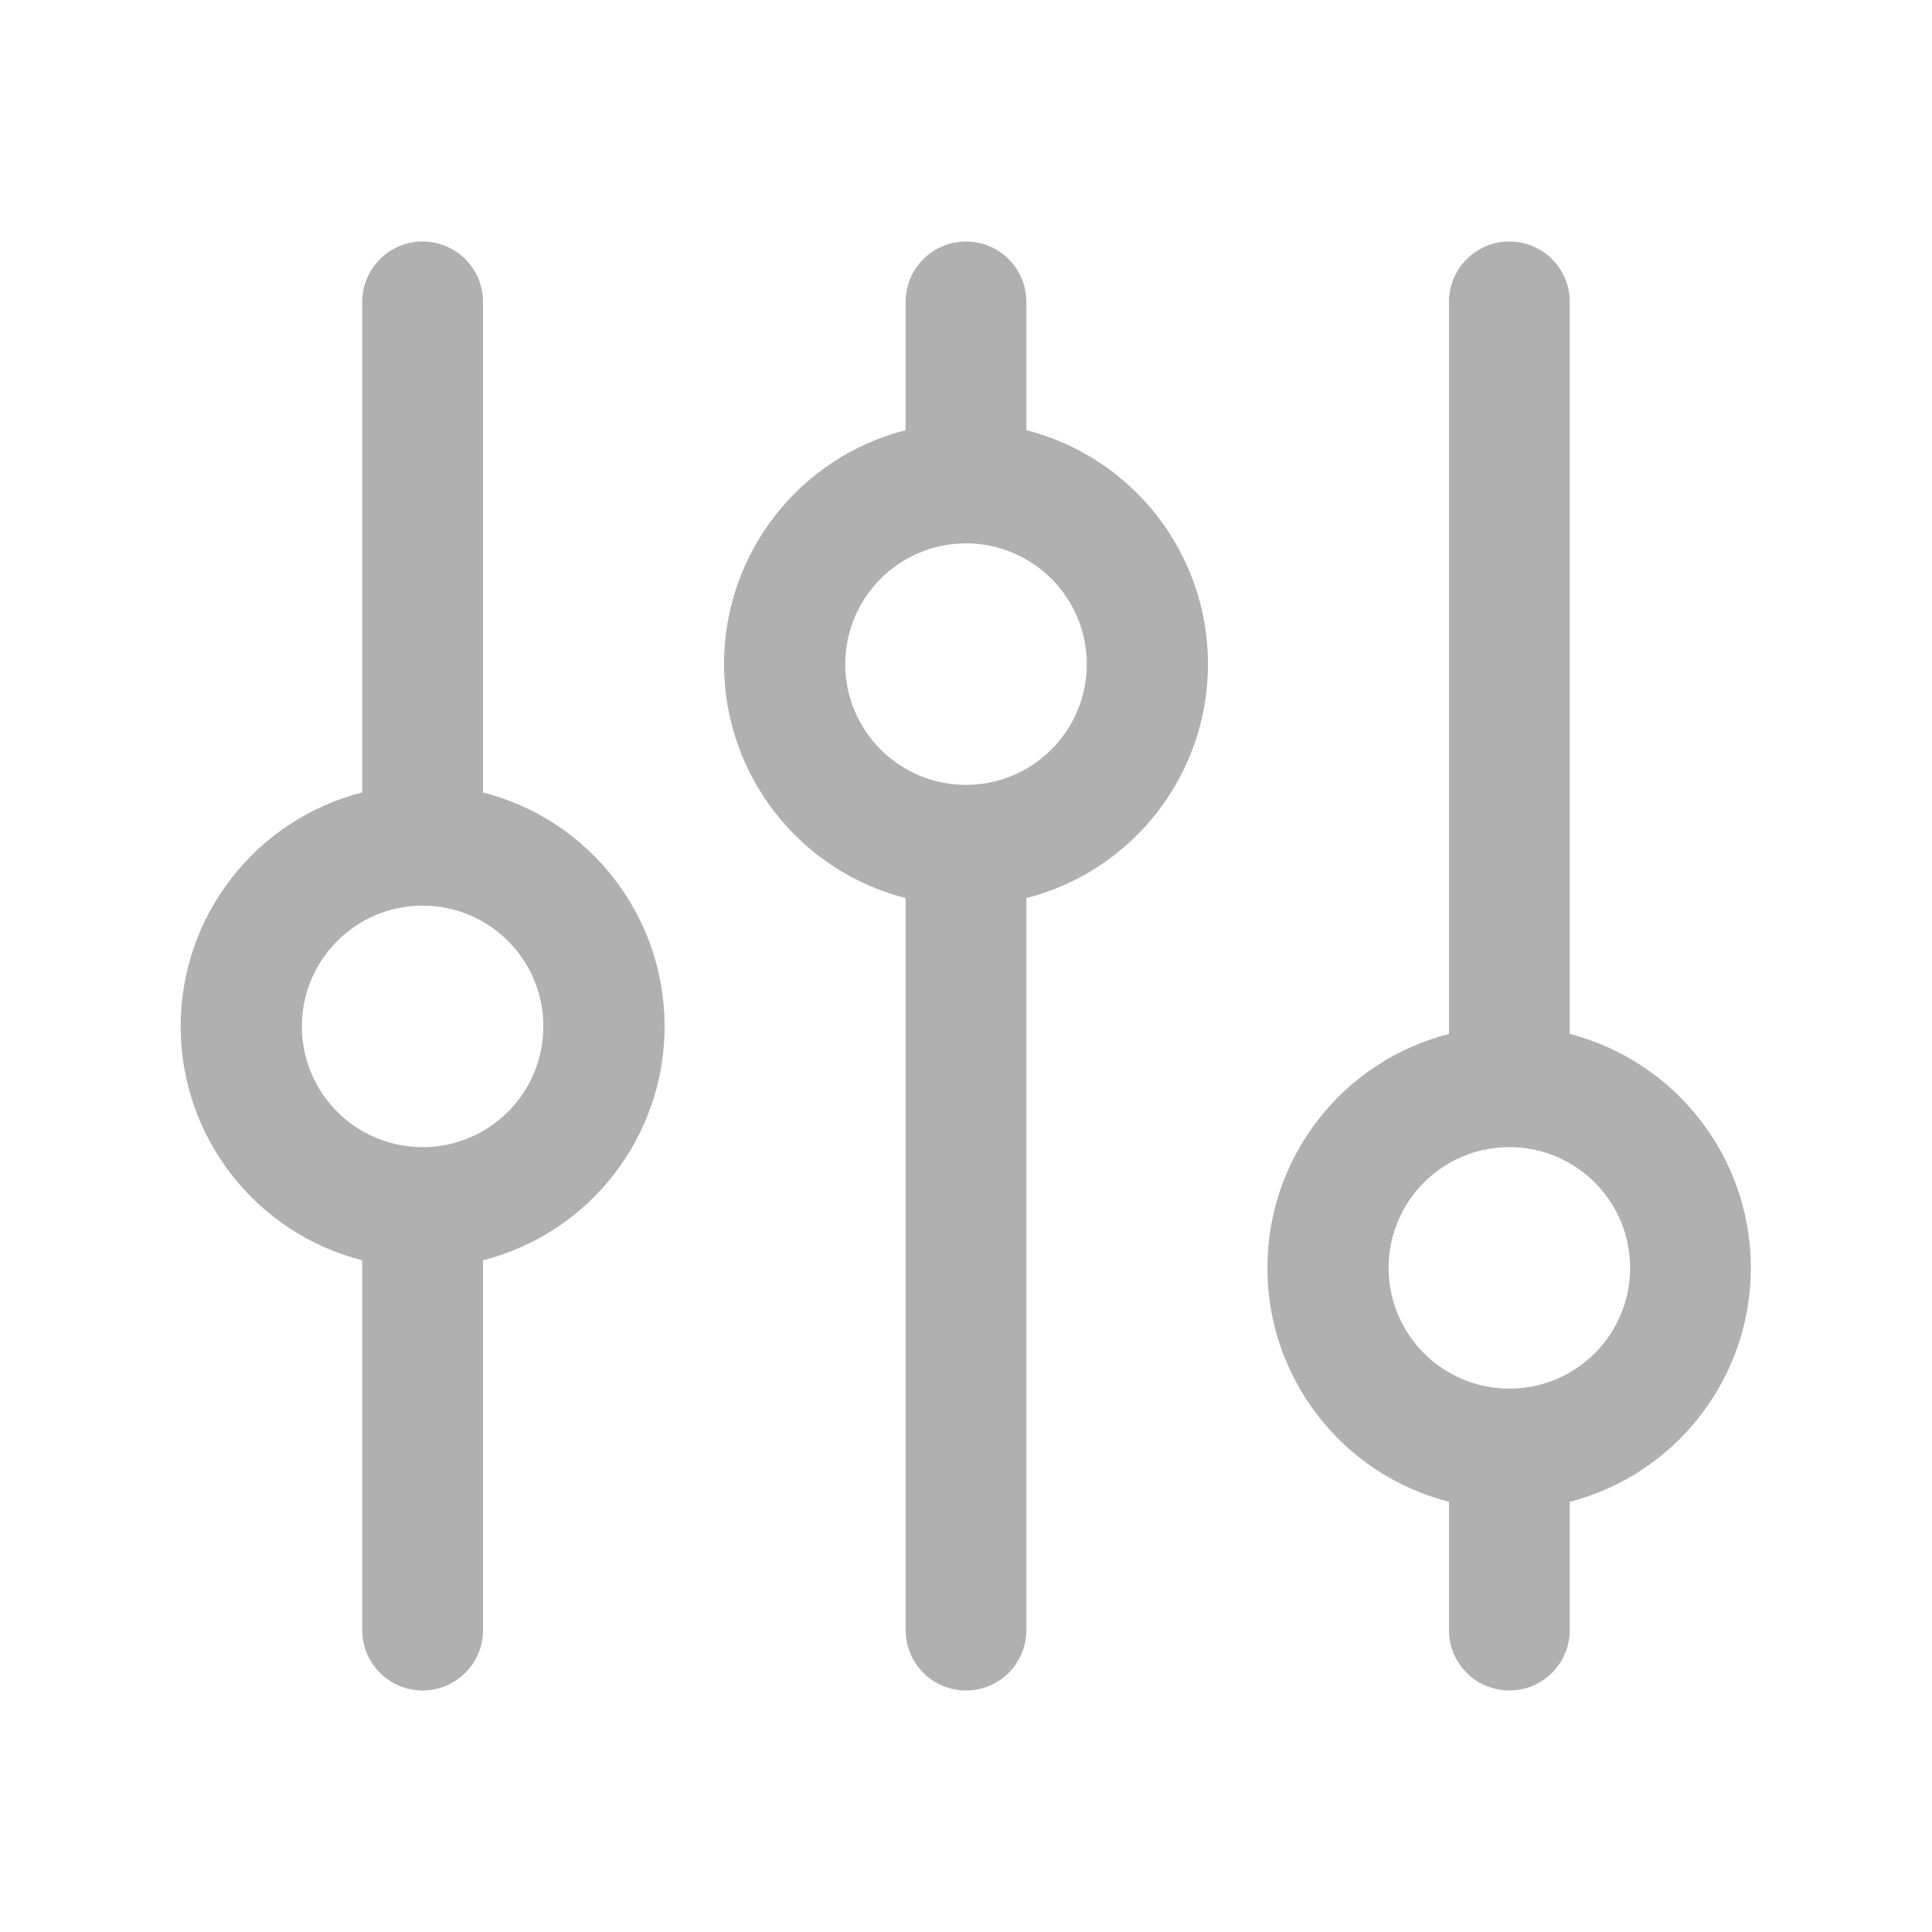
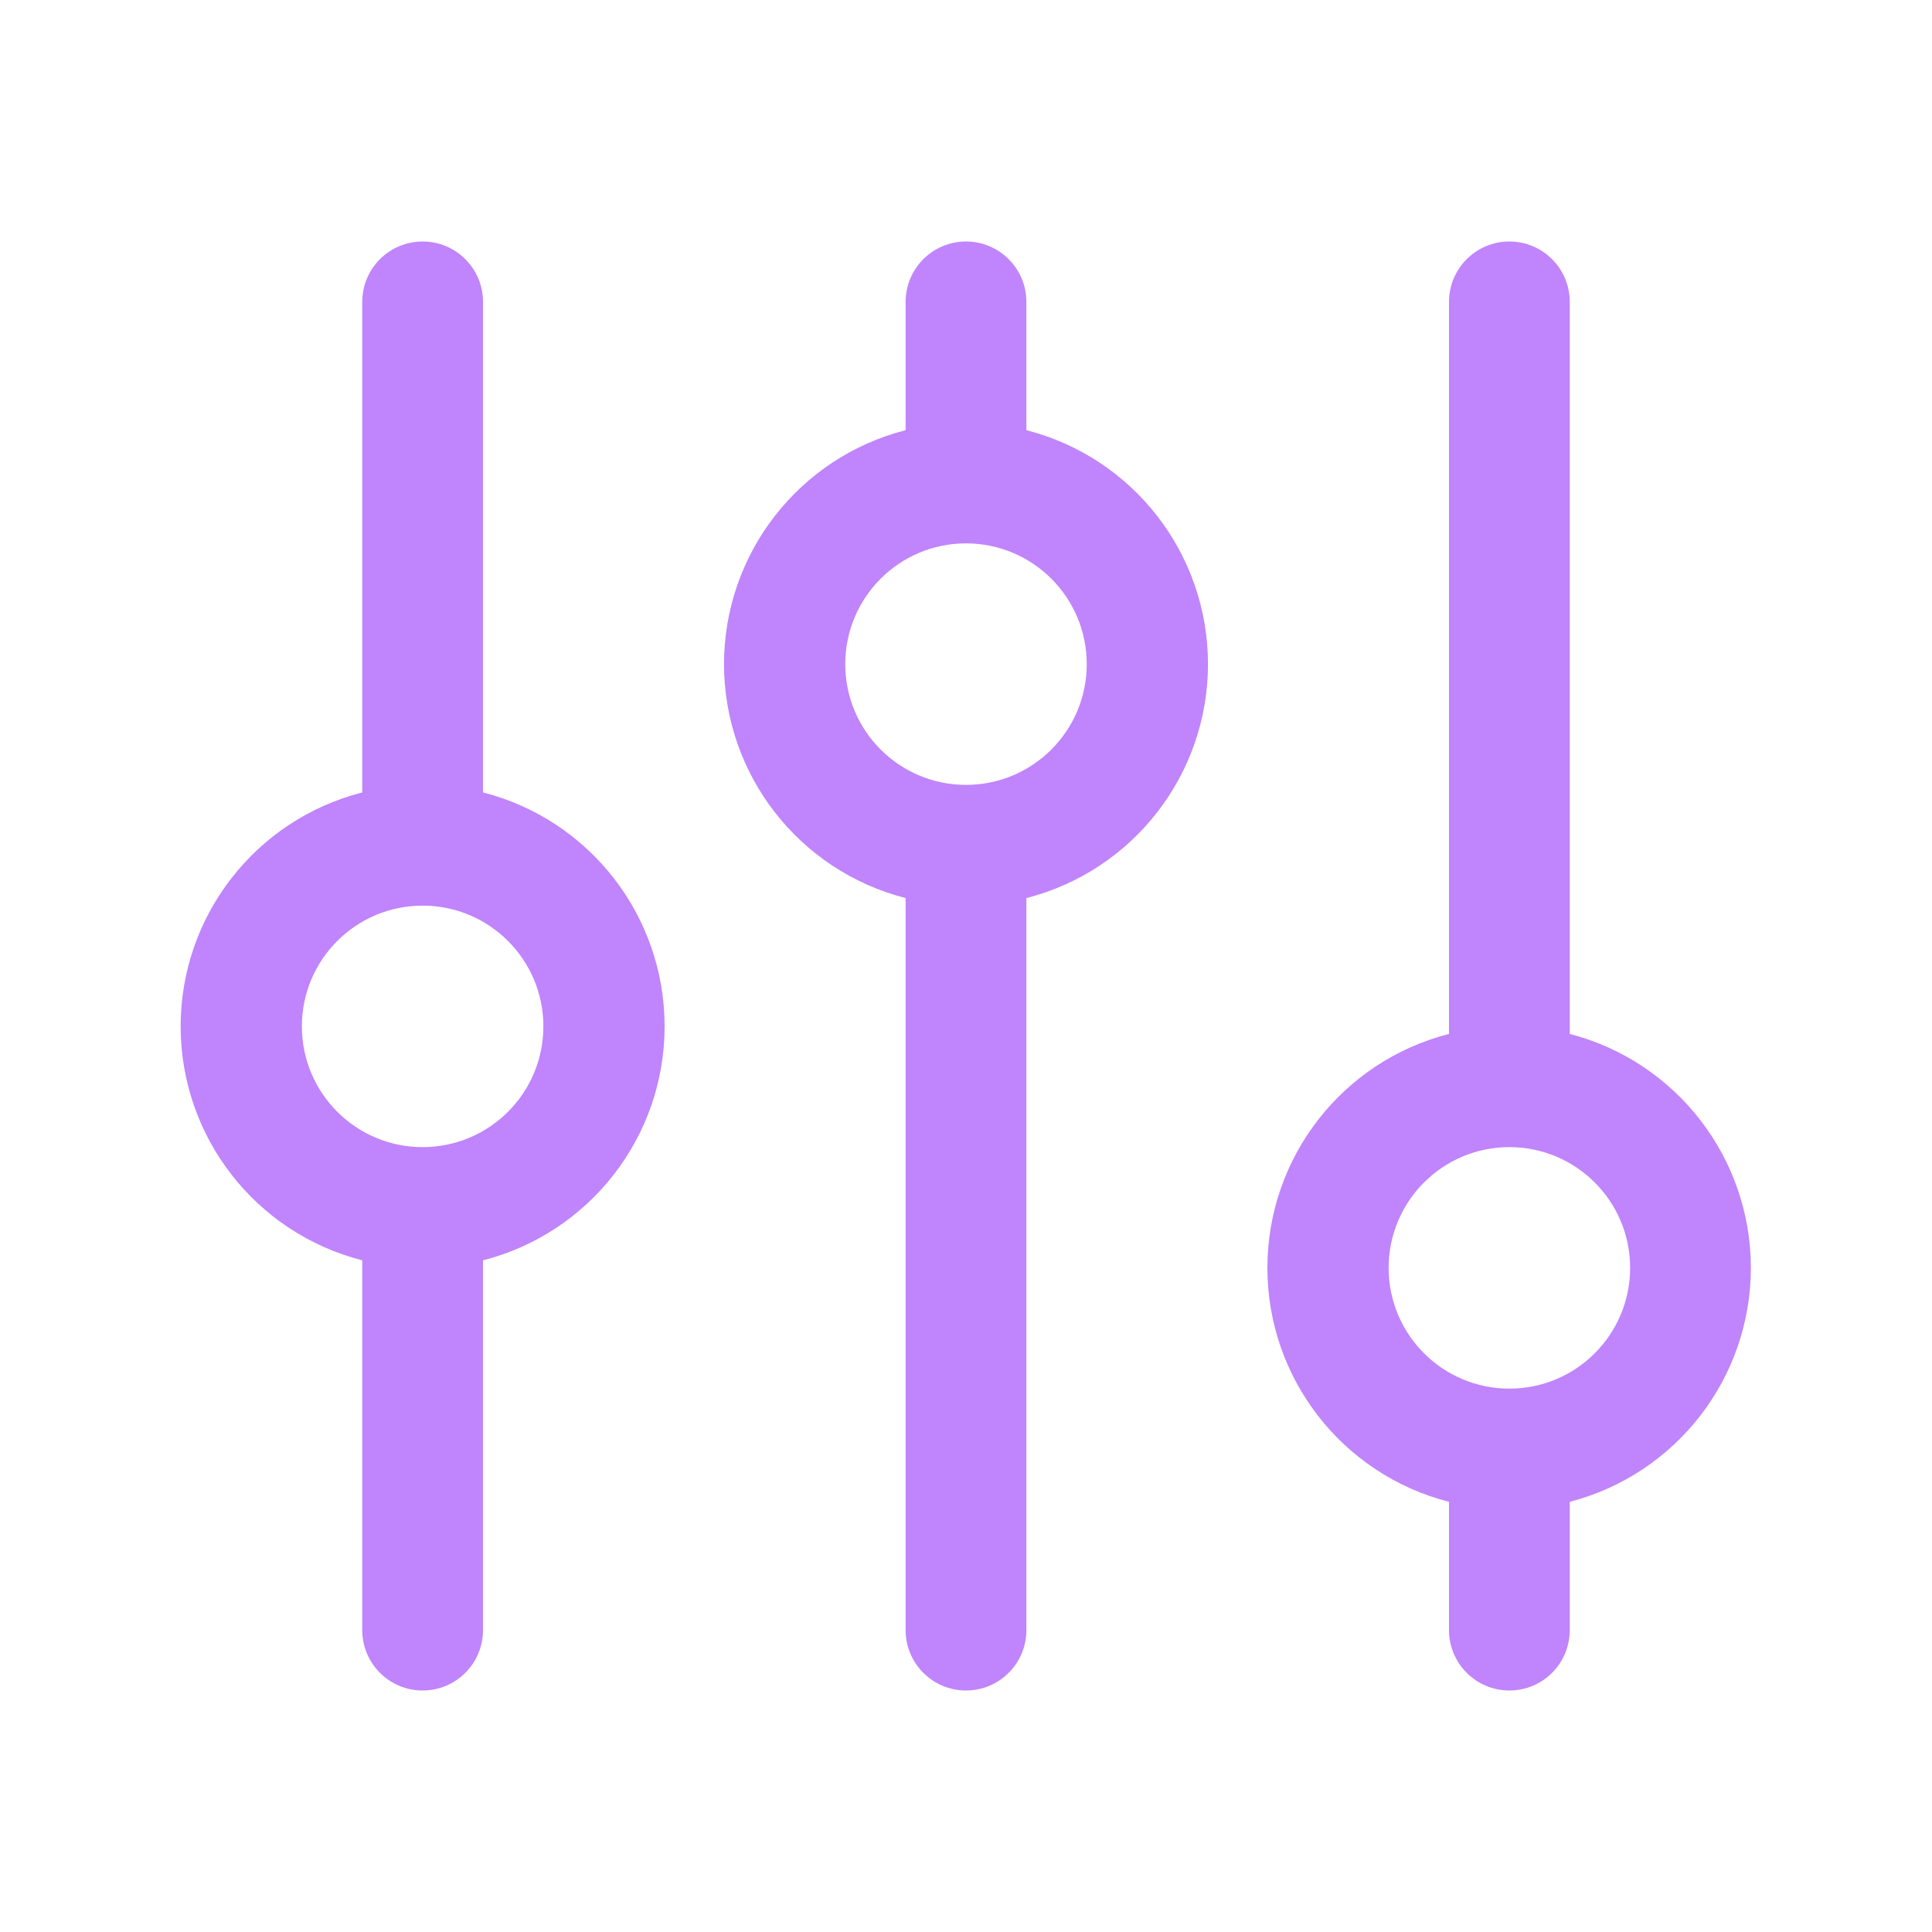
- <svg xmlns="http://www.w3.org/2000/svg" viewBox="0 0 256 256" fill="#b0b0b0">
+ <svg xmlns="http://www.w3.org/2000/svg" viewBox="0 0 256 256" fill="#c084fc">
  <path d="M64,105V40a8,8,0,0,0-16,0v65a32,32,0,0,0,0,62v49a8,8,0,0,0,16,0V167a32,32,0,0,0,0-62Zm-8,47a16,16,0,1,1,16-16A16,16,0,0,1,56,152Zm80-95V40a8,8,0,0,0-16,0V57a32,32,0,0,0,0,62v97a8,8,0,0,0,16,0V119a32,32,0,0,0,0-62Zm-8,47a16,16,0,1,1,16-16A16,16,0,0,1,128,104Zm104,64a32.06,32.06,0,0,0-24-31V40a8,8,0,0,0-16,0v97a32,32,0,0,0,0,62v17a8,8,0,0,0,16,0V199A32.06,32.06,0,0,0,232,168Zm-32,16a16,16,0,1,1,16-16A16,16,0,0,1,200,184Z" />
</svg>
